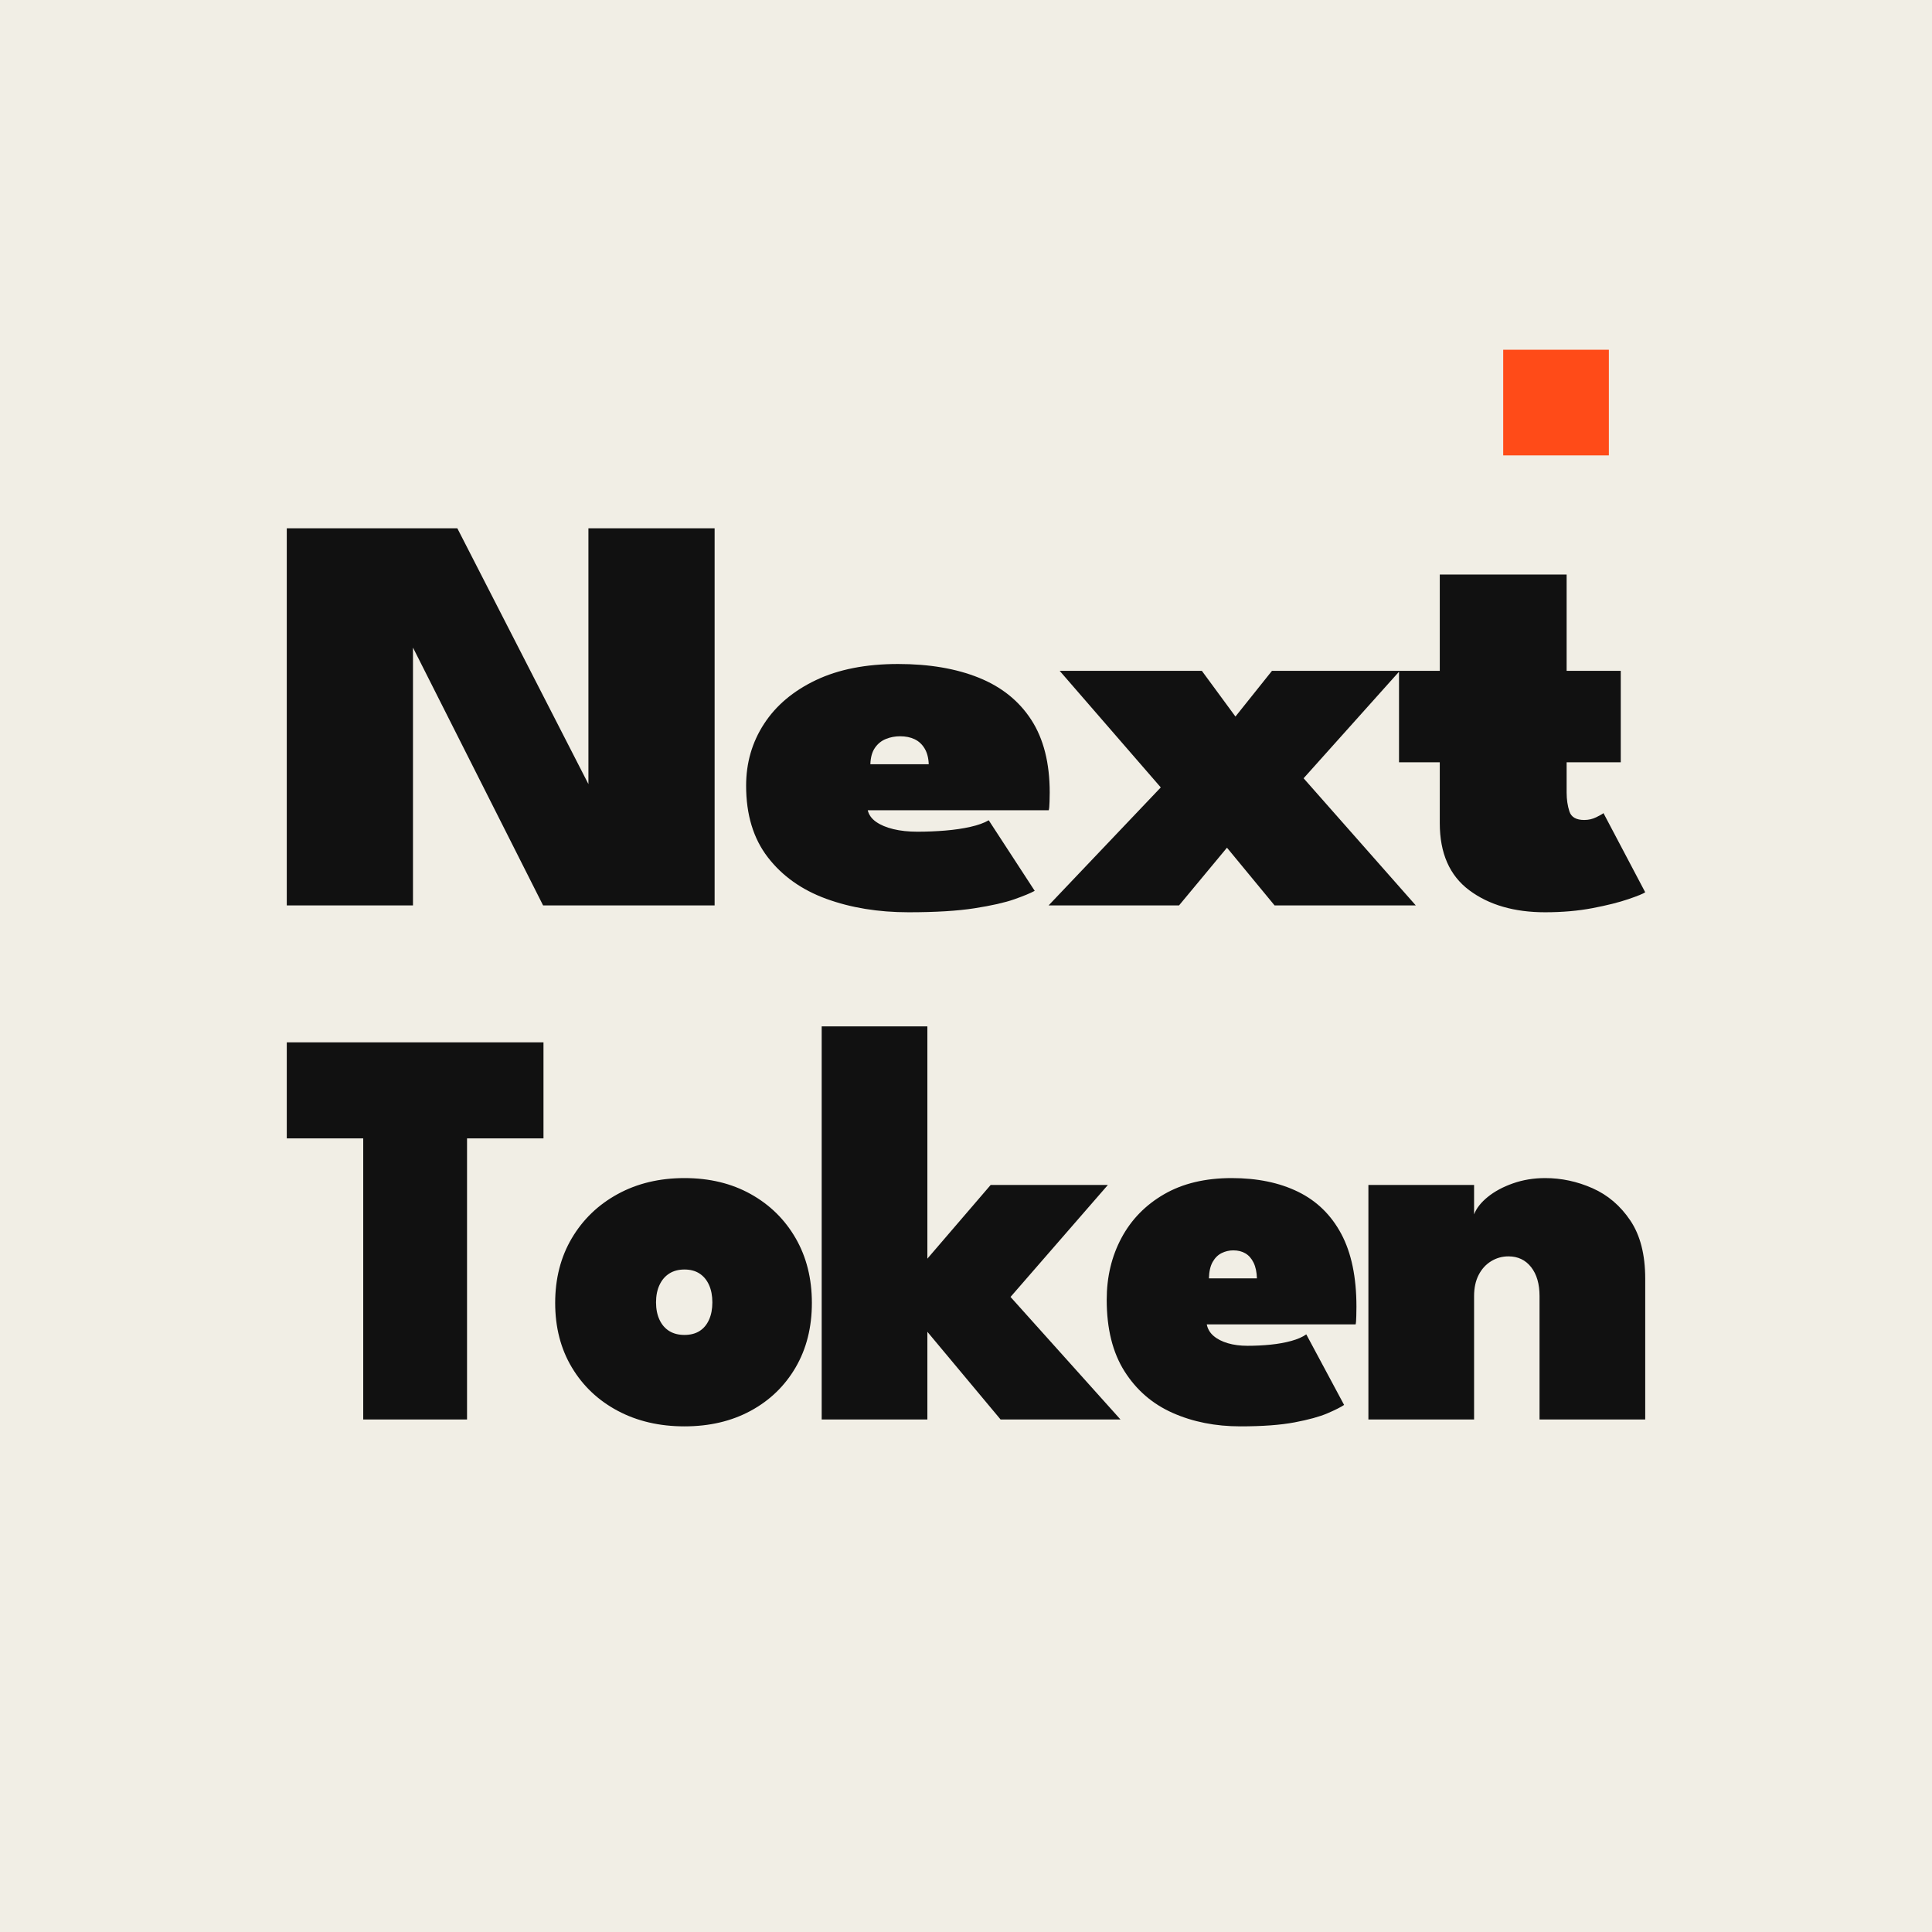
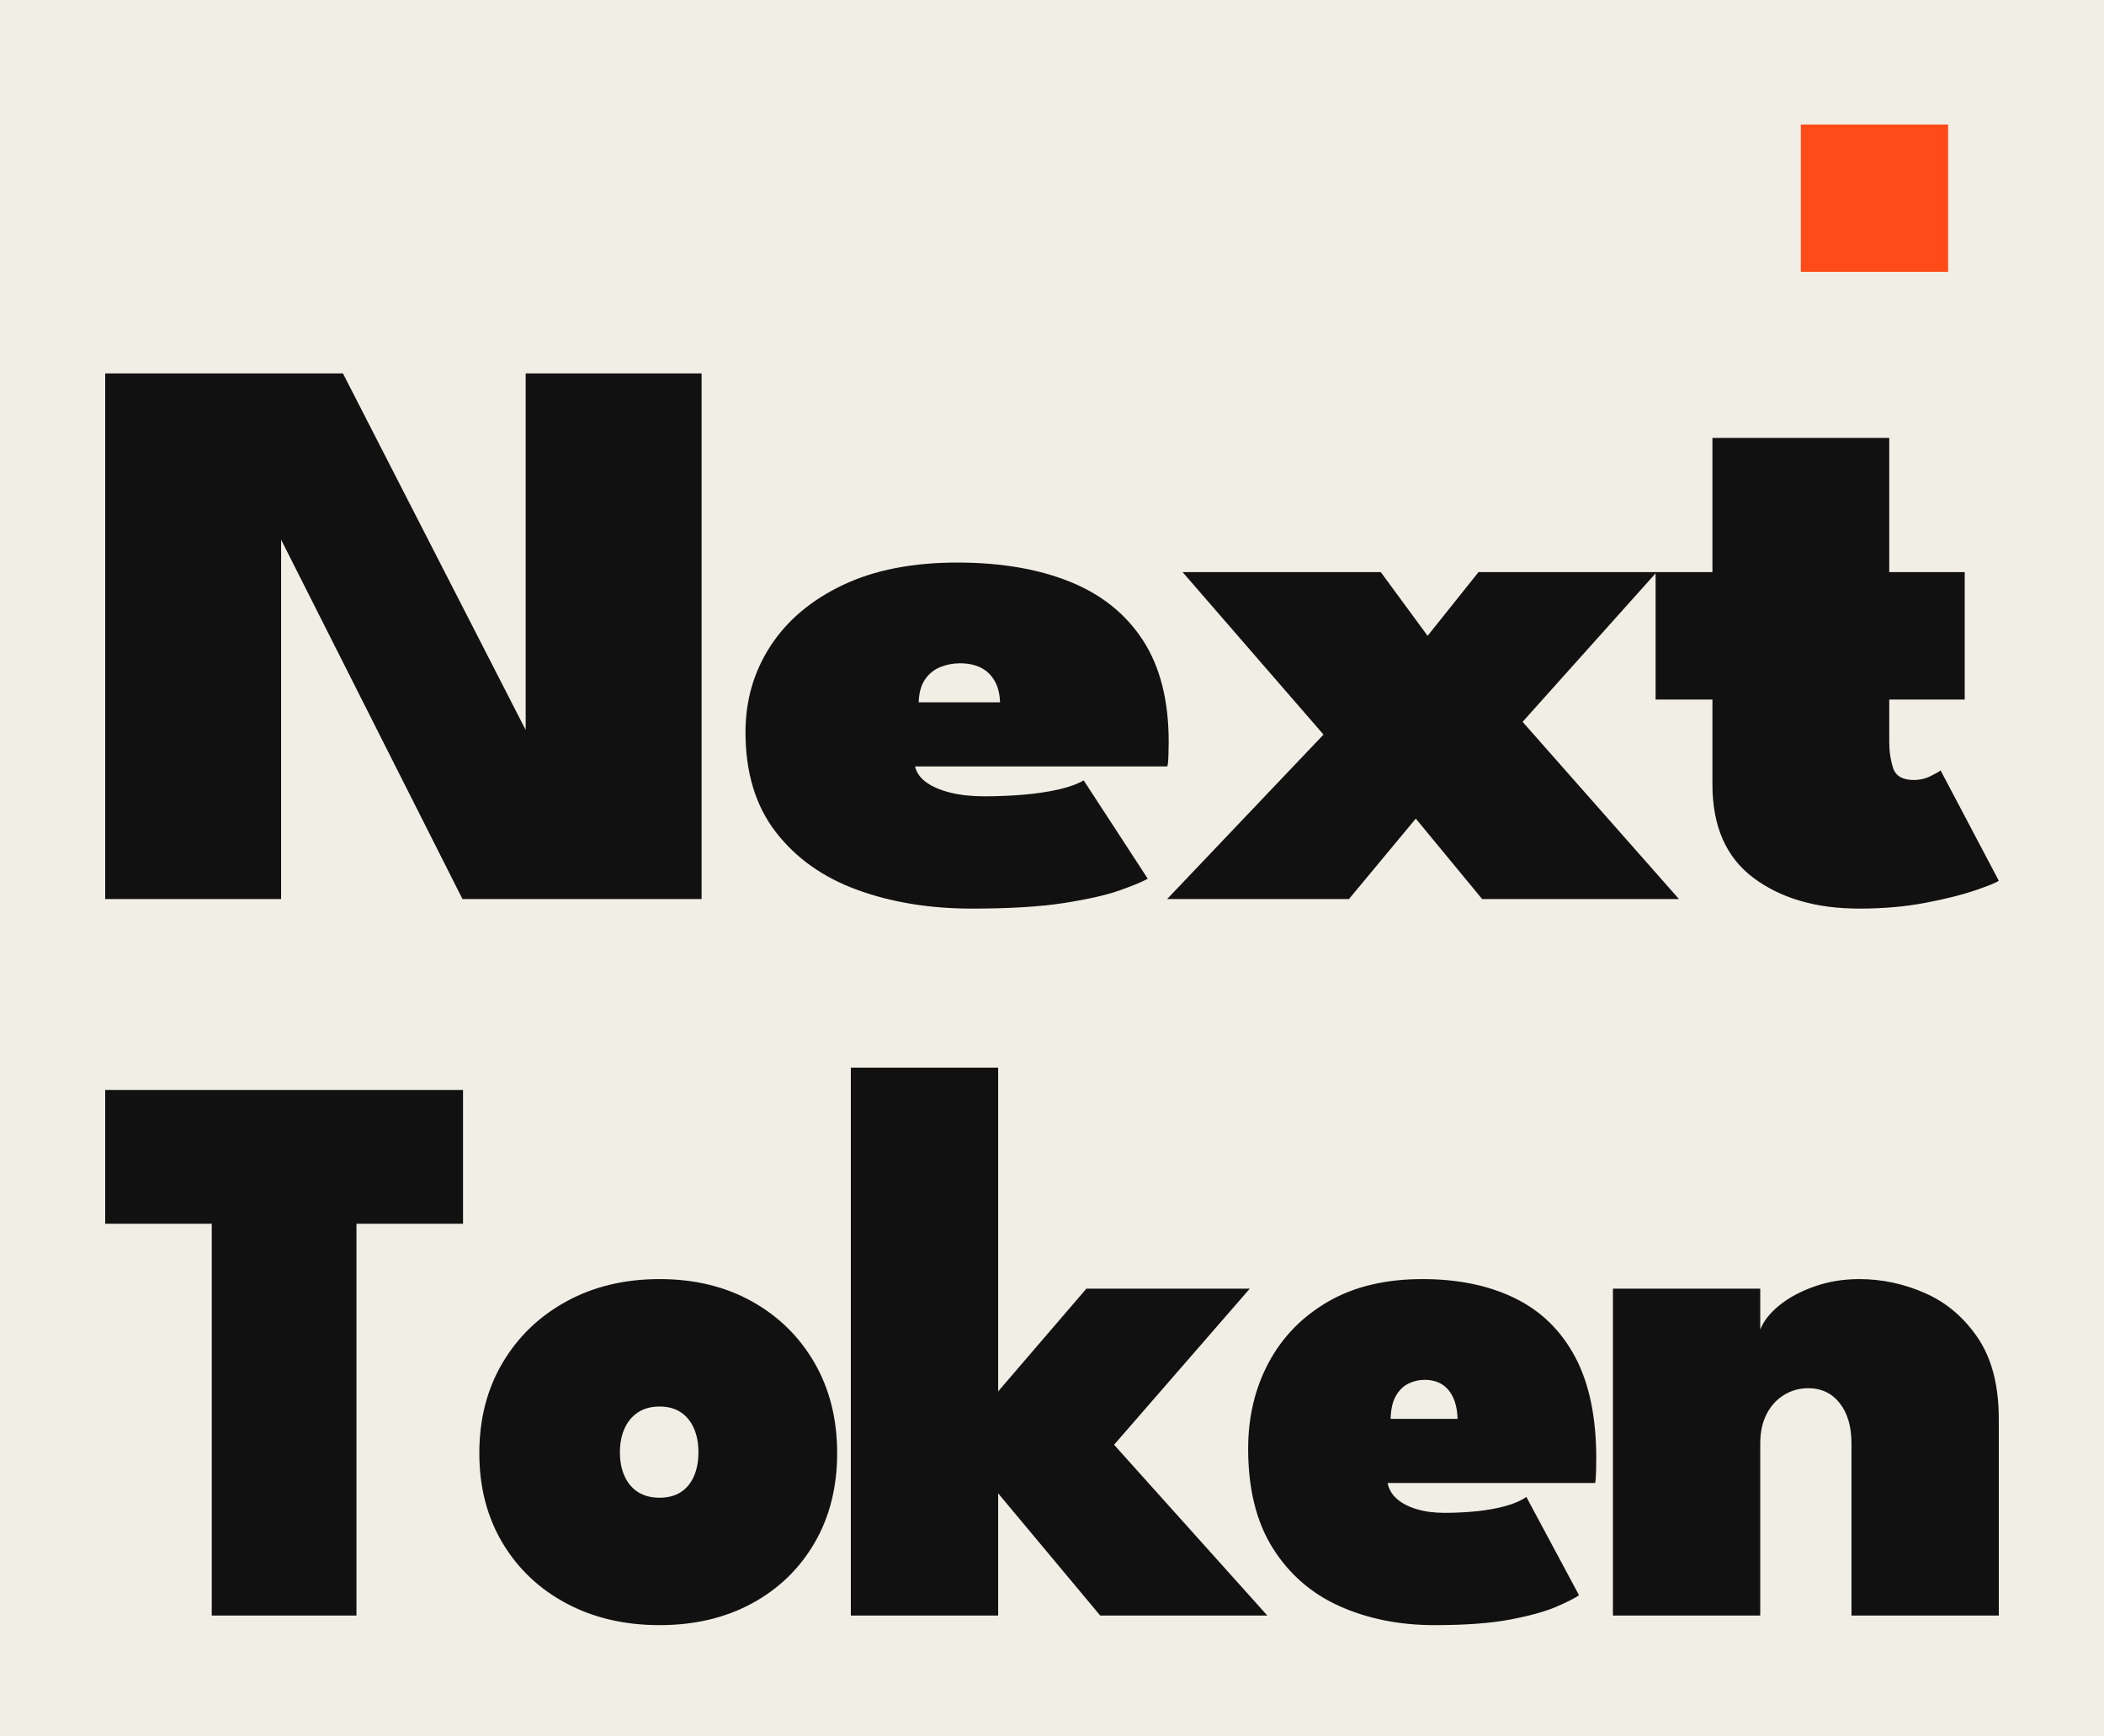
- <svg xmlns="http://www.w3.org/2000/svg" width="1024" height="1024" viewBox="0 0 1024 1024" role="img" aria-labelledby="title desc">
+ <svg xmlns="http://www.w3.org/2000/svg" width="800" height="660" viewBox="112 138 800 660" role="img" aria-labelledby="title desc">
  <rect width="1024" height="1024" fill="#F1EEE5" />
  <path fill="#111111" d="M213.876 333.303 218.888 334.06V479.886H152.0V280.0H242.394L316.887 425.371L311.875 426.28V280.0H378.763V479.886H287.851ZM459.925 429.46Q460.789 433.094 464.333 435.593Q467.876 438.091 473.493 439.454Q479.11 440.817 486.197 440.817Q493.802 440.817 501.061 440.211Q508.32 439.606 514.369 438.243Q520.419 436.88 524.048 434.76L548.418 472.163Q545.134 473.98 537.616 476.63Q530.097 479.28 516.53 481.4Q502.962 483.52 481.53 483.52Q457.506 483.52 437.975 476.403Q418.444 469.286 406.95 454.37Q395.457 439.454 395.457 416.437Q395.457 398.266 404.963 383.653Q414.469 369.04 432.444 360.484Q450.419 351.929 475.999 351.929Q500.715 351.929 518.777 359.197Q536.838 366.466 546.604 381.533Q556.369 396.6 556.369 420.071Q556.369 421.283 556.282 424.841Q556.196 428.4 555.85 429.46ZM492.246 405.08Q492.073 400.083 490.086 396.751Q488.098 393.42 484.814 391.83Q481.53 390.24 477.036 390.24Q473.061 390.24 469.518 391.679Q465.975 393.117 463.728 396.373Q461.481 399.629 461.308 405.08ZM690.938 412.5 750.394 479.886H675.555L650.321 449.297L624.914 479.886H555.778L615.235 417.346L561.655 355.563H637.012L654.815 379.791L674.172 355.563H741.925ZM741.507 355.563H763.112V304.531H830.346V355.563H859.037V404.02H830.346V420.071Q830.346 425.523 831.815 430.066Q833.284 434.609 839.679 434.609Q843.136 434.609 846.161 433.094Q849.185 431.58 849.877 430.974L872 472.92Q870.617 473.98 863.099 476.554Q855.58 479.129 844.087 481.324Q832.593 483.52 818.939 483.52Q794.396 483.52 778.754 471.86Q763.112 460.2 763.112 436.274V404.02H741.507Z" />
  <path fill="#111111" d="M192.519 603.36H152.0V552.48H288.057V603.36H247.539V752.366H192.519ZM362.78 756.0Q342.876 756.0 327.379 747.747Q311.883 739.494 303.068 724.73Q294.254 709.966 294.254 690.583Q294.254 671.2 303.068 656.284Q311.883 641.369 327.379 632.889Q342.876 624.409 362.78 624.409Q382.684 624.409 397.896 632.889Q413.108 641.369 421.71 656.284Q430.311 671.2 430.311 690.583Q430.311 709.966 421.71 724.73Q413.108 739.494 397.896 747.747Q382.684 756.0 362.78 756.0ZM362.78 707.543Q367.472 707.543 370.741 705.499Q374.011 703.454 375.789 699.517Q377.566 695.58 377.566 690.28Q377.566 684.98 375.789 681.043Q374.011 677.106 370.741 674.986Q367.472 672.866 362.78 672.866Q358.088 672.866 354.747 674.986Q351.406 677.106 349.558 681.043Q347.71 684.98 347.71 690.28Q347.71 695.58 349.558 699.517Q351.406 703.454 354.747 705.499Q358.088 707.543 362.78 707.543ZM525.08 628.043H587.208L535.6 687.403L593.89 752.366H530.34L491.527 705.877V752.366H435.512V544.0H491.527V667.111ZM639.61 701.94Q640.321 705.574 643.235 708.073Q646.15 710.571 650.771 711.934Q655.391 713.297 661.22 713.297Q667.476 713.297 673.447 712.691Q679.418 712.086 684.394 710.723Q689.37 709.36 692.355 707.24L712.401 744.643Q709.7 746.46 703.516 749.11Q697.331 751.76 686.171 753.88Q675.011 756.0 657.381 756.0Q637.62 756.0 621.554 748.883Q605.489 741.766 596.035 726.85Q586.58 711.934 586.58 688.917Q586.58 670.746 594.4 656.133Q602.219 641.52 617.005 632.964Q631.791 624.409 652.832 624.409Q673.162 624.409 688.019 631.677Q702.876 638.946 710.909 654.013Q718.941 669.08 718.941 692.551Q718.941 693.763 718.87 697.321Q718.799 700.88 718.515 701.94ZM666.196 677.56Q666.054 672.563 664.419 669.231Q662.784 665.9 660.083 664.31Q657.381 662.72 653.685 662.72Q650.415 662.72 647.501 664.159Q644.586 665.597 642.738 668.853Q640.89 672.109 640.747 677.56ZM818.97 624.409Q831.908 624.409 844.063 629.784Q856.219 635.16 864.11 646.896Q872.0 658.631 872.0 677.711V752.366H815.985V686.949Q815.985 677.257 811.506 671.579Q807.028 665.9 799.493 665.9Q794.517 665.9 790.323 668.474Q786.129 671.049 783.712 675.743Q781.295 680.437 781.295 686.949V752.366H725.28V628.043H781.295V643.64Q783.143 638.794 788.546 634.403Q793.948 630.011 801.91 627.21Q809.871 624.409 818.97 624.409Z" />
  <rect x="796.729" y="185.369" width="56" height="56" fill="#FF4B18" />
</svg>
